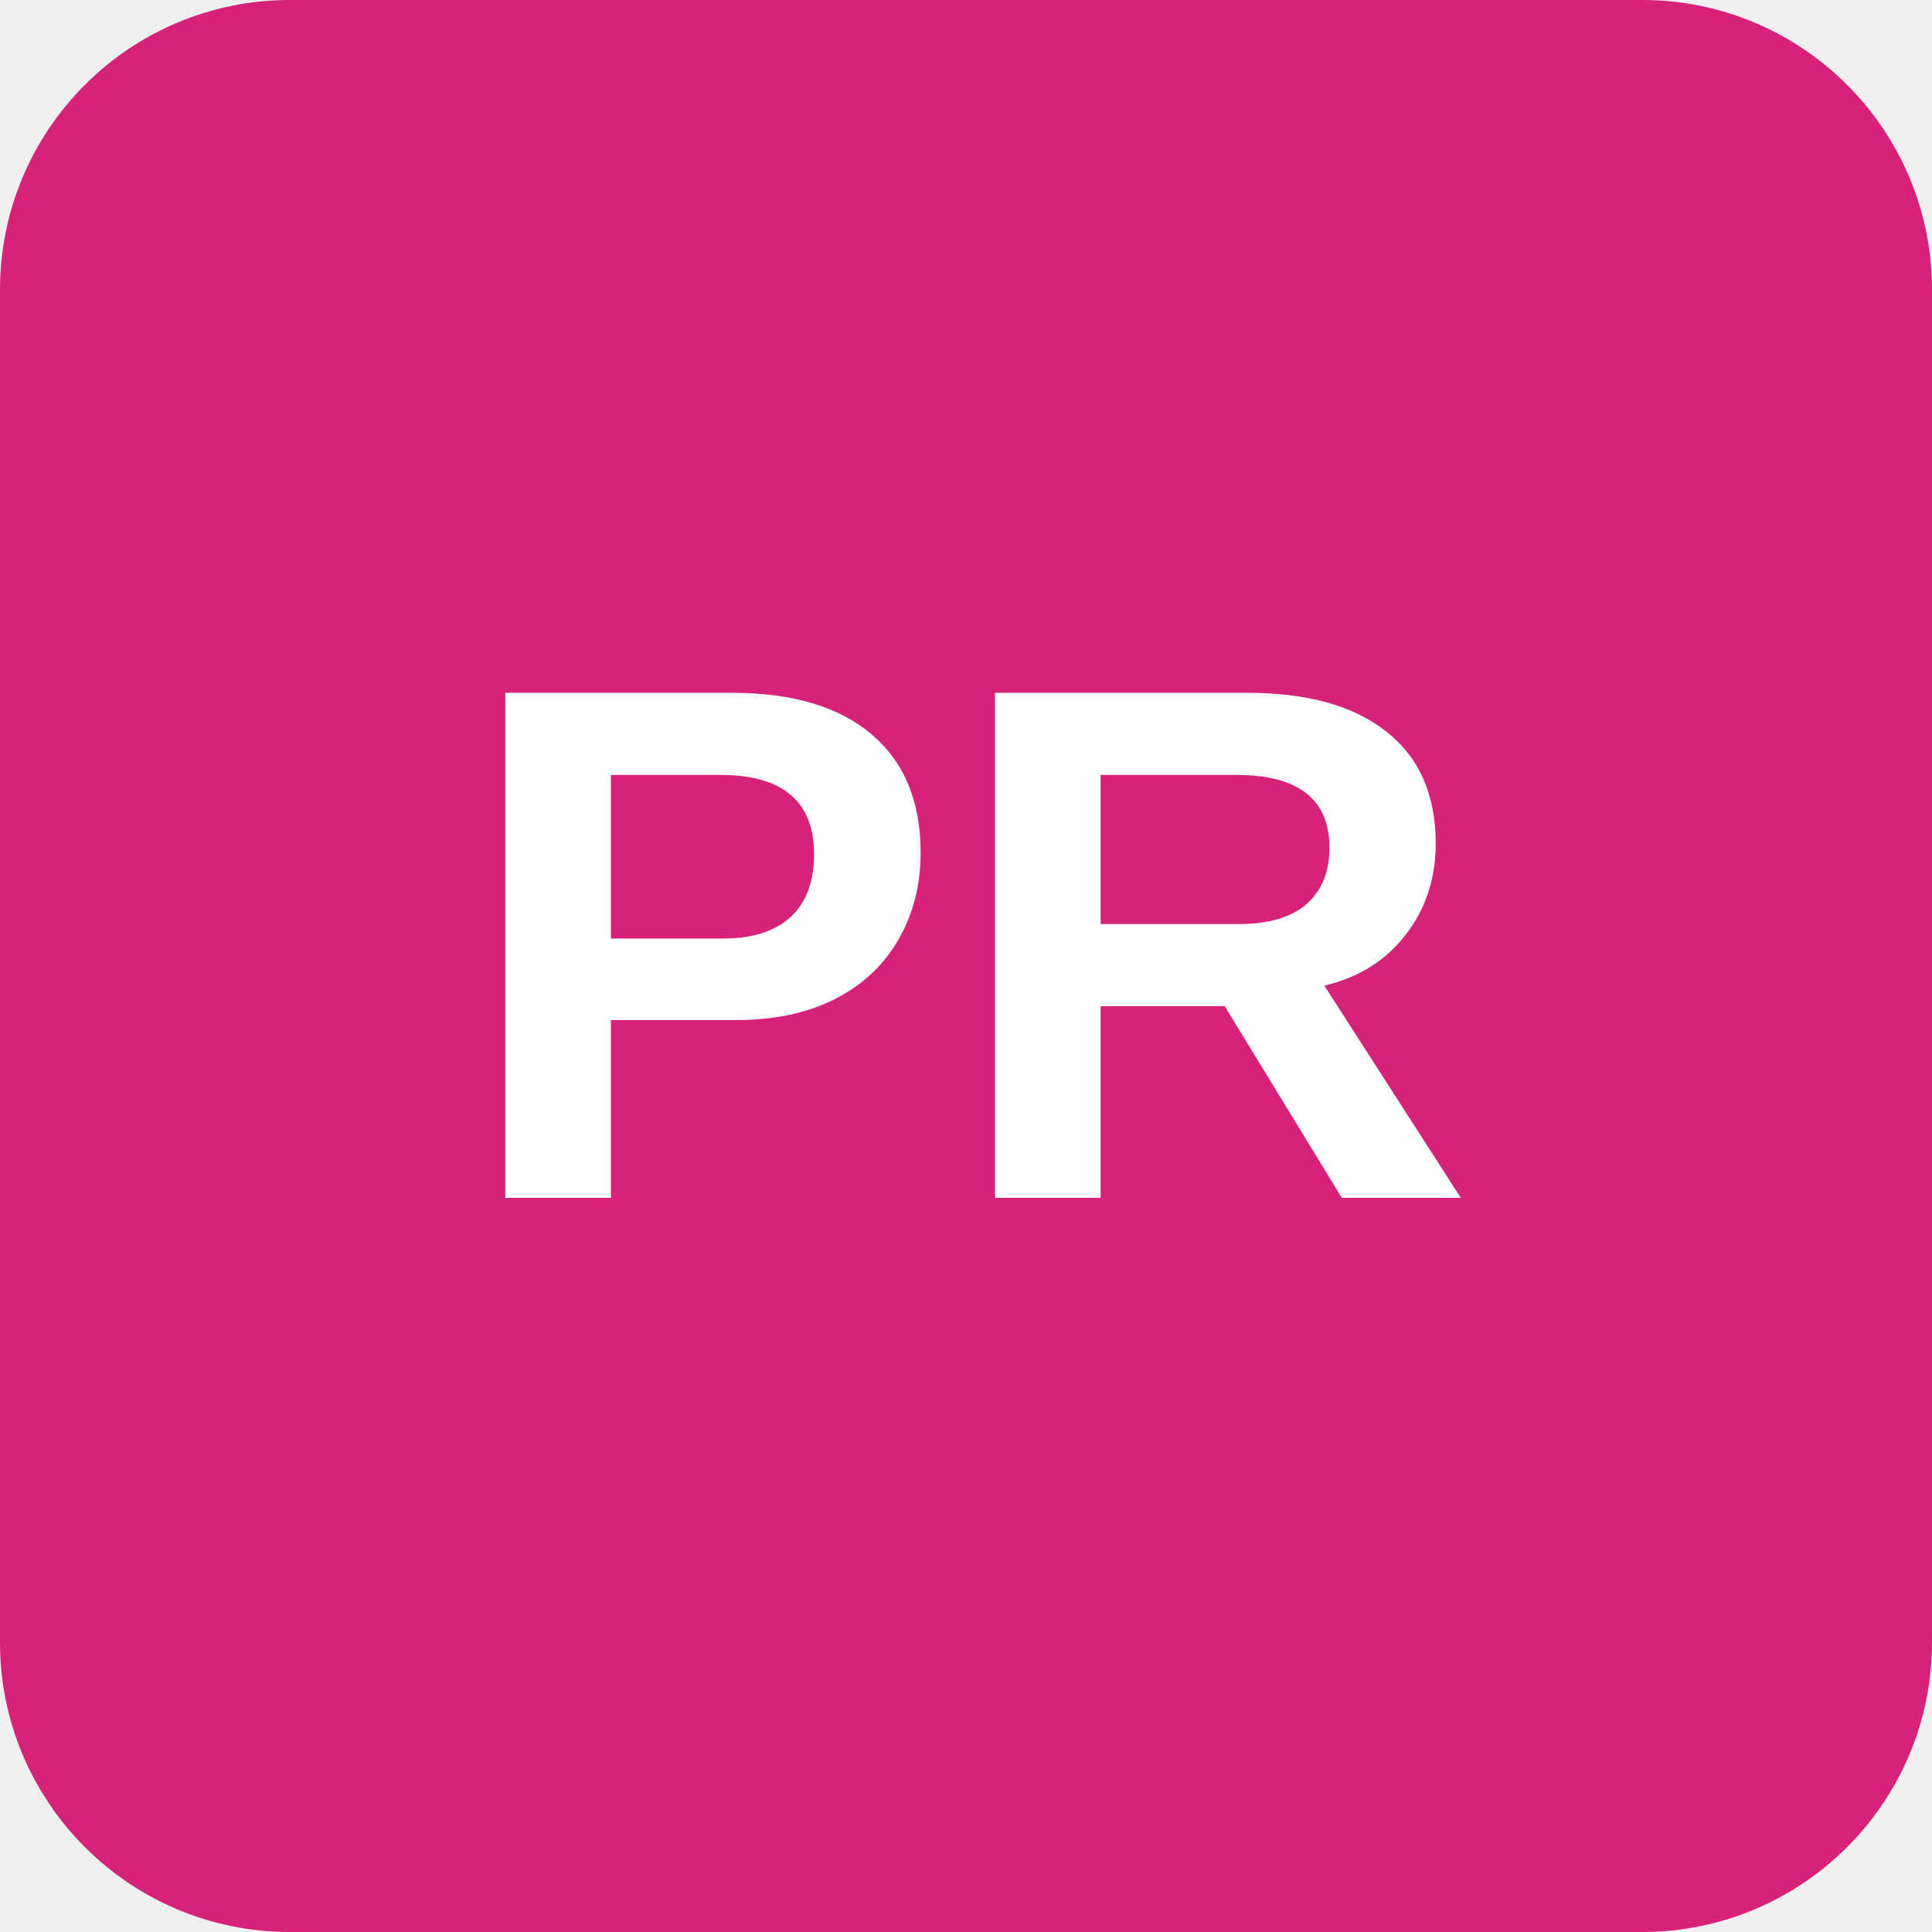
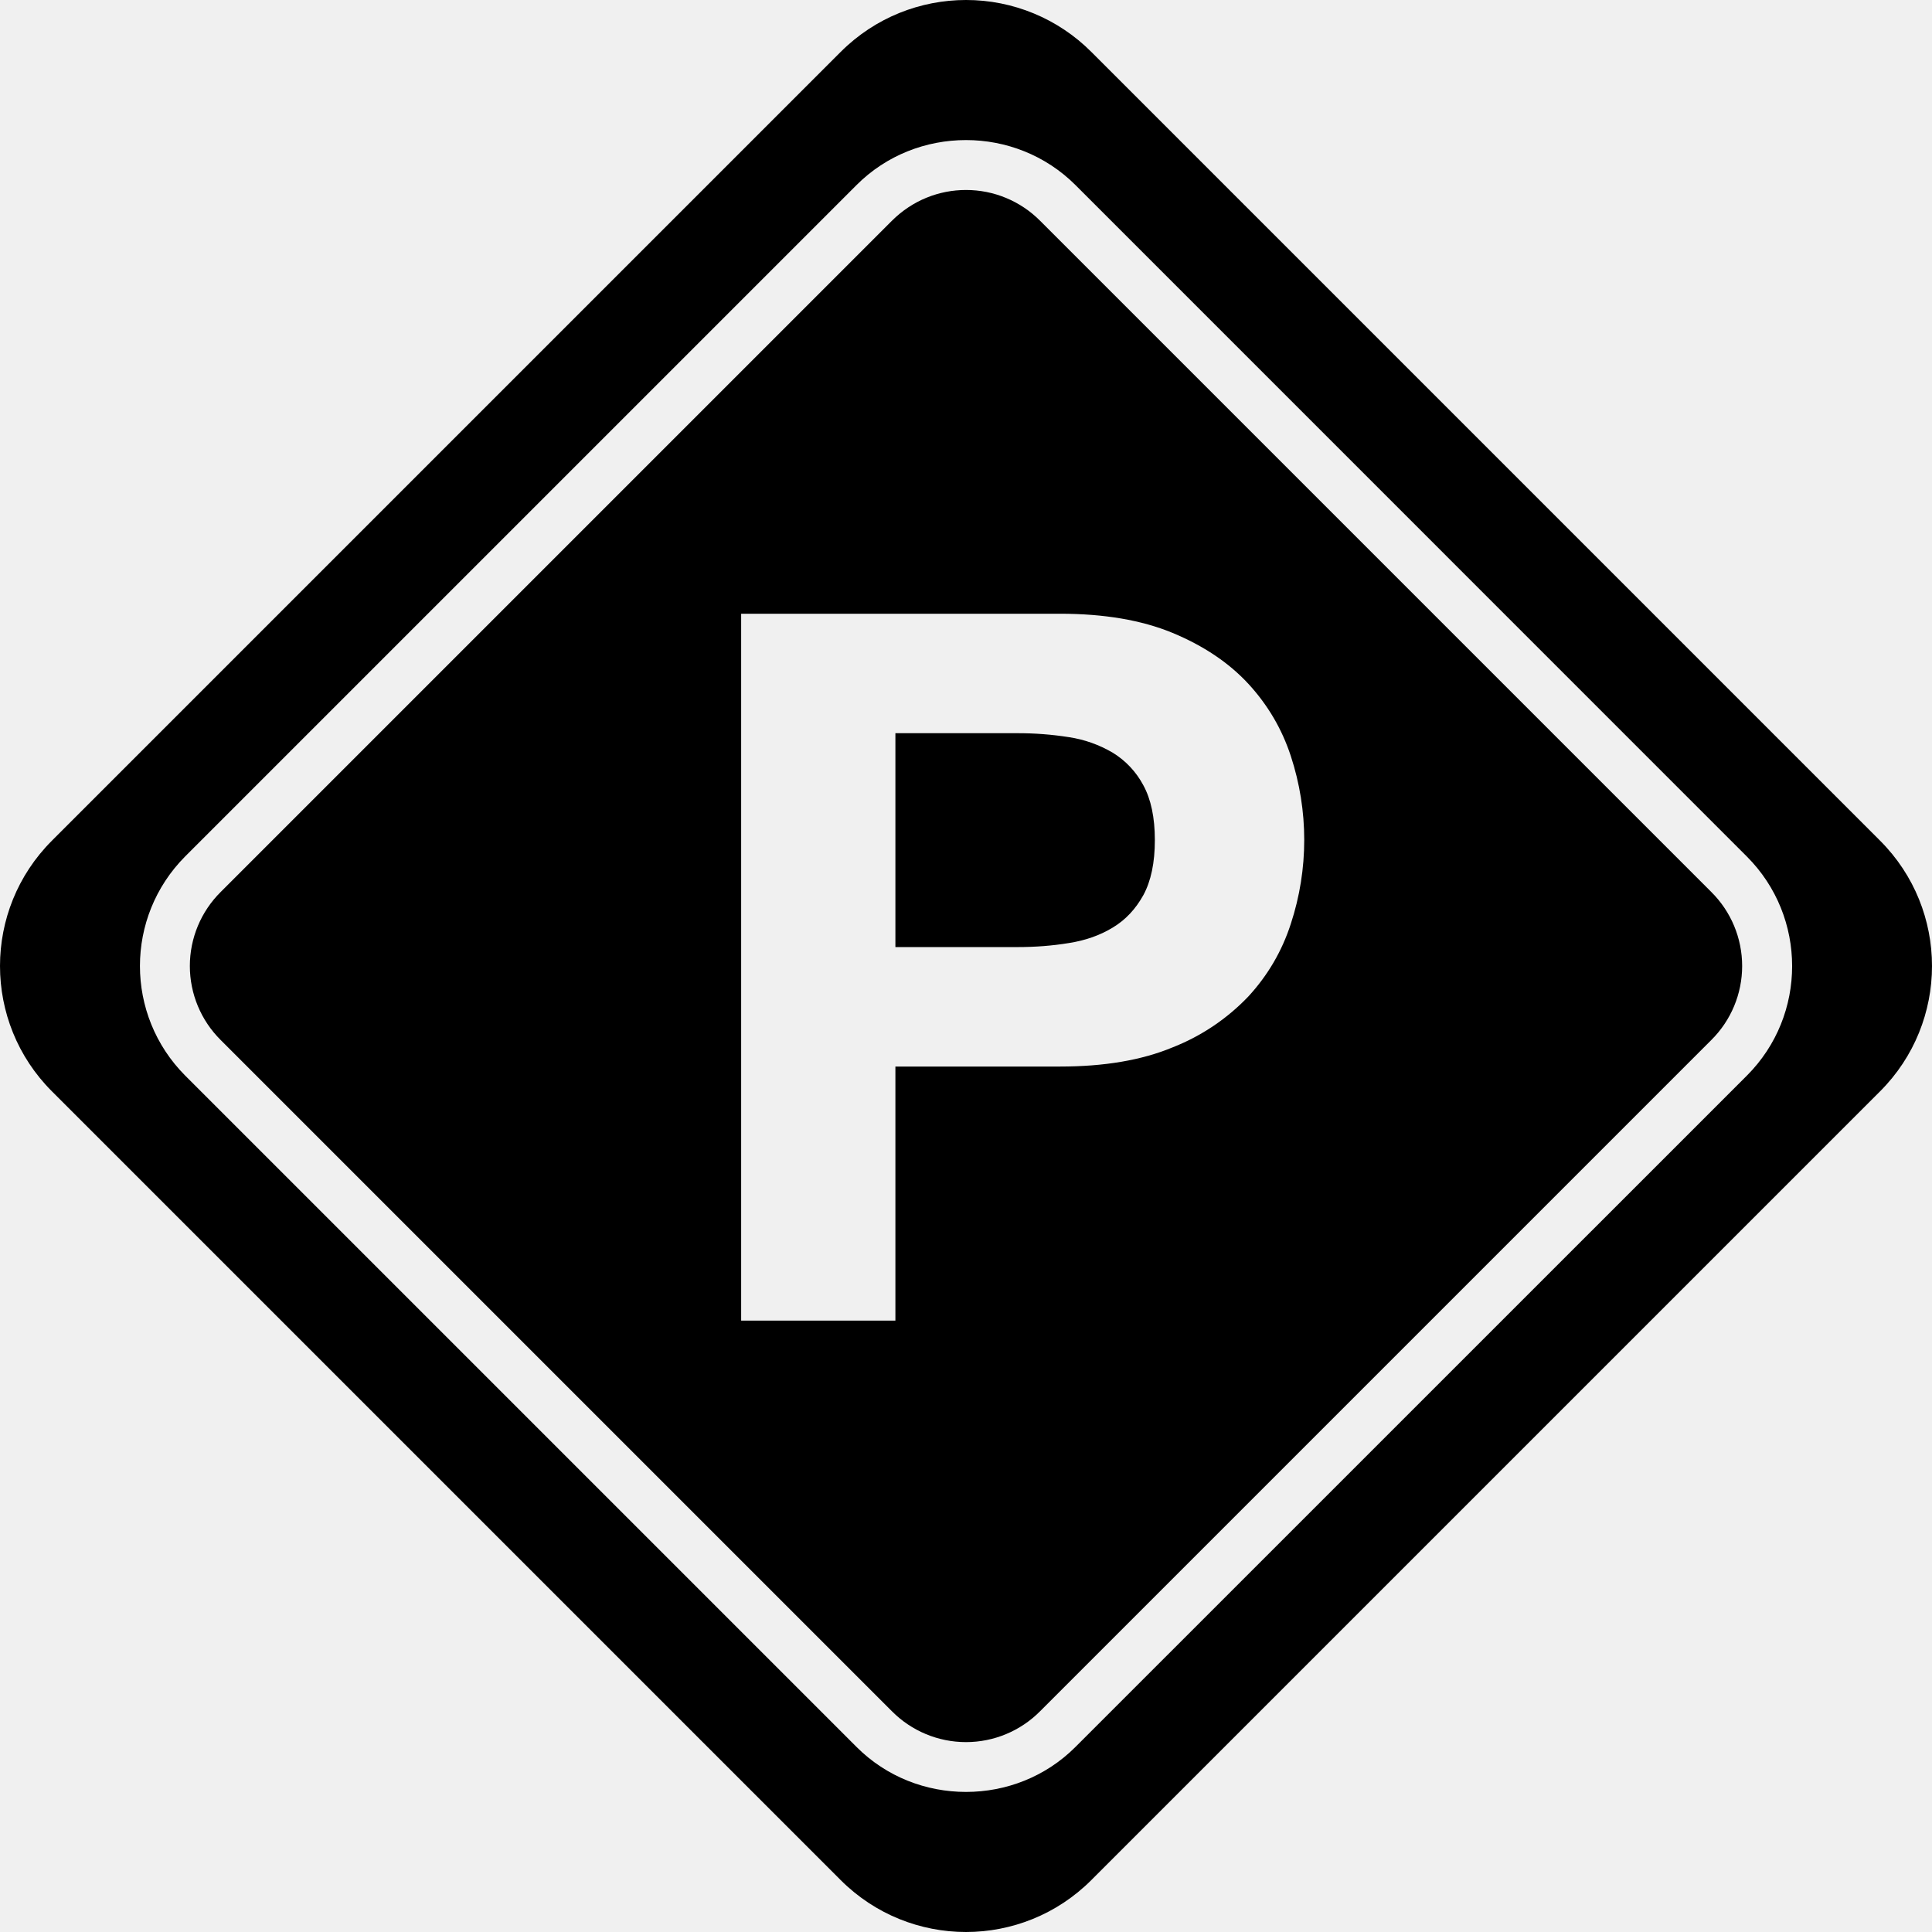
- <svg xmlns="http://www.w3.org/2000/svg" viewBox="0 0 100 100">
-   <rect width="100" height="100" rx="15" fill="#d62278" />
-   <text x="50" y="62" font-family="Arial,sans-serif" font-size="38" font-weight="bold" fill="white" text-anchor="middle">PR</text>
+ <svg xmlns="http://www.w3.org/2000/svg" role="img" viewBox="0 0 24 24">
+   <path d="M12 0c-.563 0-1.127.215-1.557.645L.645 10.443c-.86.86-.86 2.254 0 3.114l9.798 9.798c.86.86 2.254.86 3.114 0l9.798-9.798c.86-.86.86-2.254 0-3.114L13.557.645A2.195 2.195 0 0012 0zm0 1.74c.493 0 .987.186 1.361.56L21.7 10.64c.75.75.75 1.973 0 2.722L13.361 21.7c-.374.375-.868.56-1.361.56s-.987-.185-1.361-.56L2.3 13.361a1.93 1.93 0 010-2.722L10.639 2.3c.374-.375.868-.56 1.361-.56zm0 .62c-.333 0-.664.127-.92.382L2.742 11.08a1.295 1.295 0 000 1.84l8.338 8.338a1.296 1.296 0 001.84 0l8.338-8.338a1.295 1.295 0 000-1.84L12.92 2.742A1.296 1.296 0 0012 2.36zM9.207 7.624h3.959c.55 0 1.015.079 1.4.238.385.16.7.371.942.633.241.262.417.561.527.897a3.34 3.34 0 010 2.084c-.11.34-.286.64-.527.902a2.628 2.628 0 01-.942.633c-.385.16-.85.238-1.4.238h-2.043v3.156H9.207zm1.916 1.484v2.657h1.514c.222 0 .434-.016.64-.05.207-.032.39-.097.547-.193.158-.095.284-.23.38-.404.094-.174.142-.401.142-.682 0-.28-.048-.507-.143-.681a1.053 1.053 0 00-.379-.404 1.513 1.513 0 00-.547-.194 4.056 4.056 0 00-.64-.049z" />
</svg>
